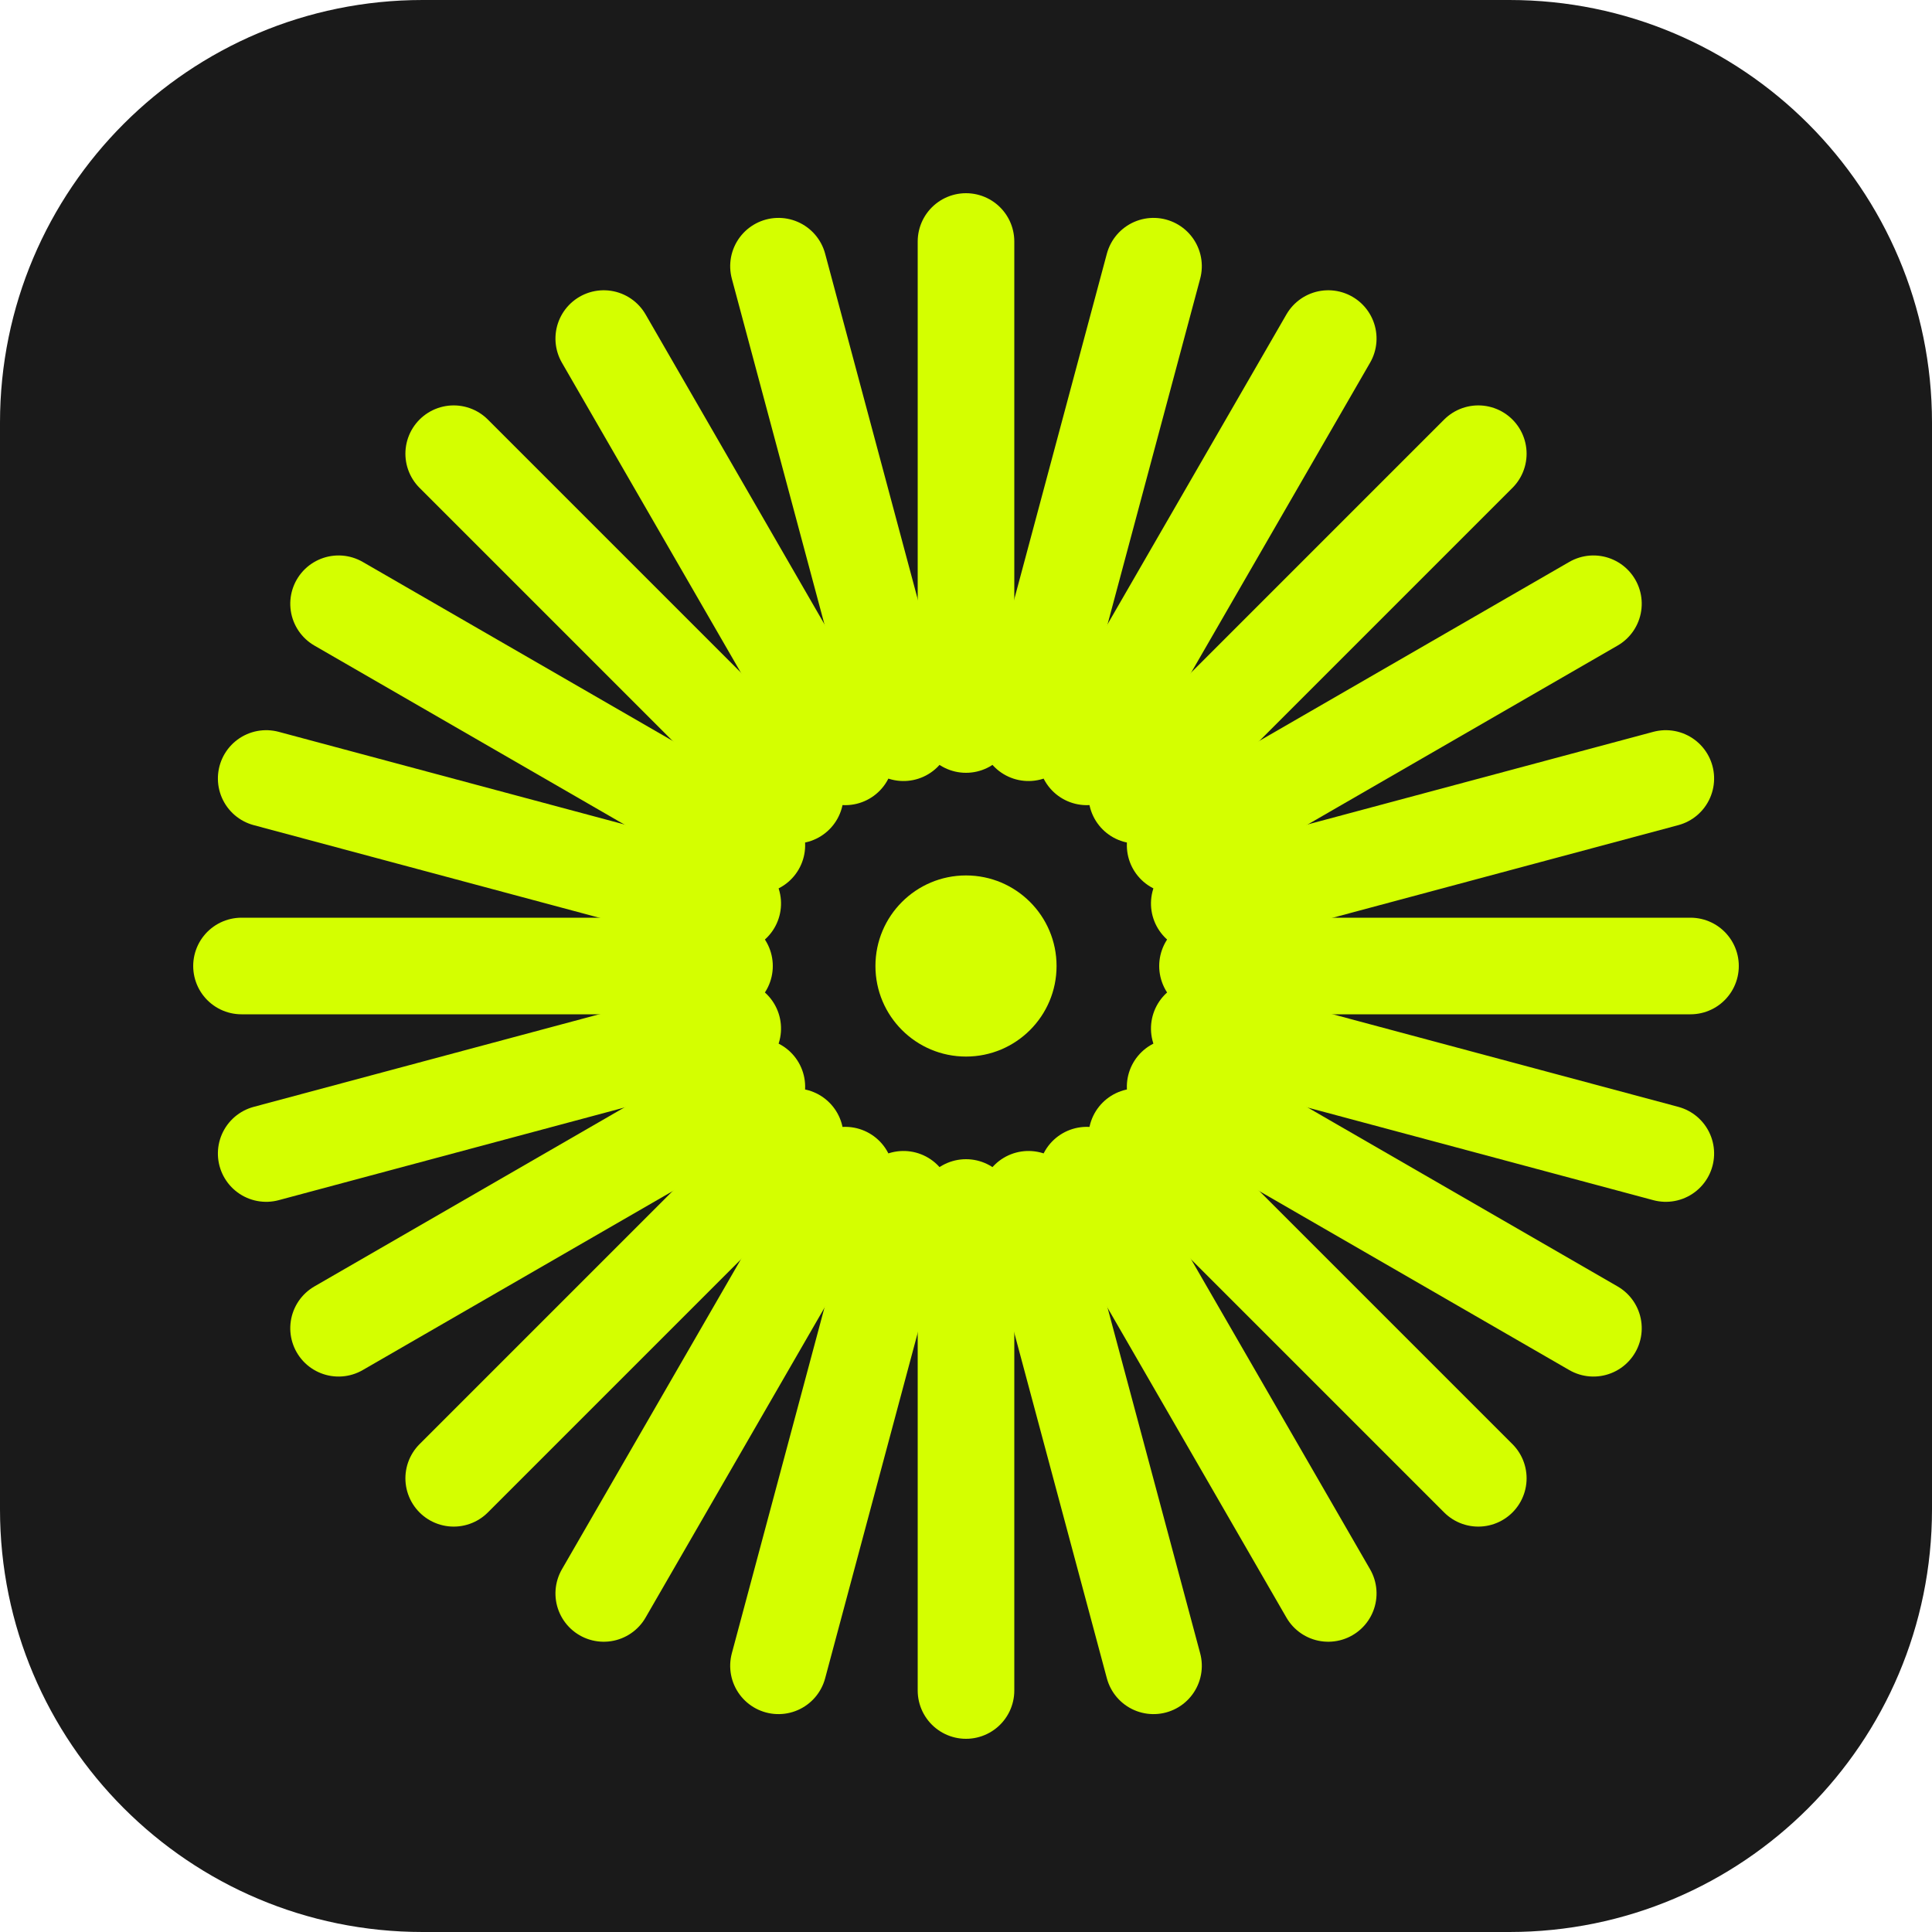
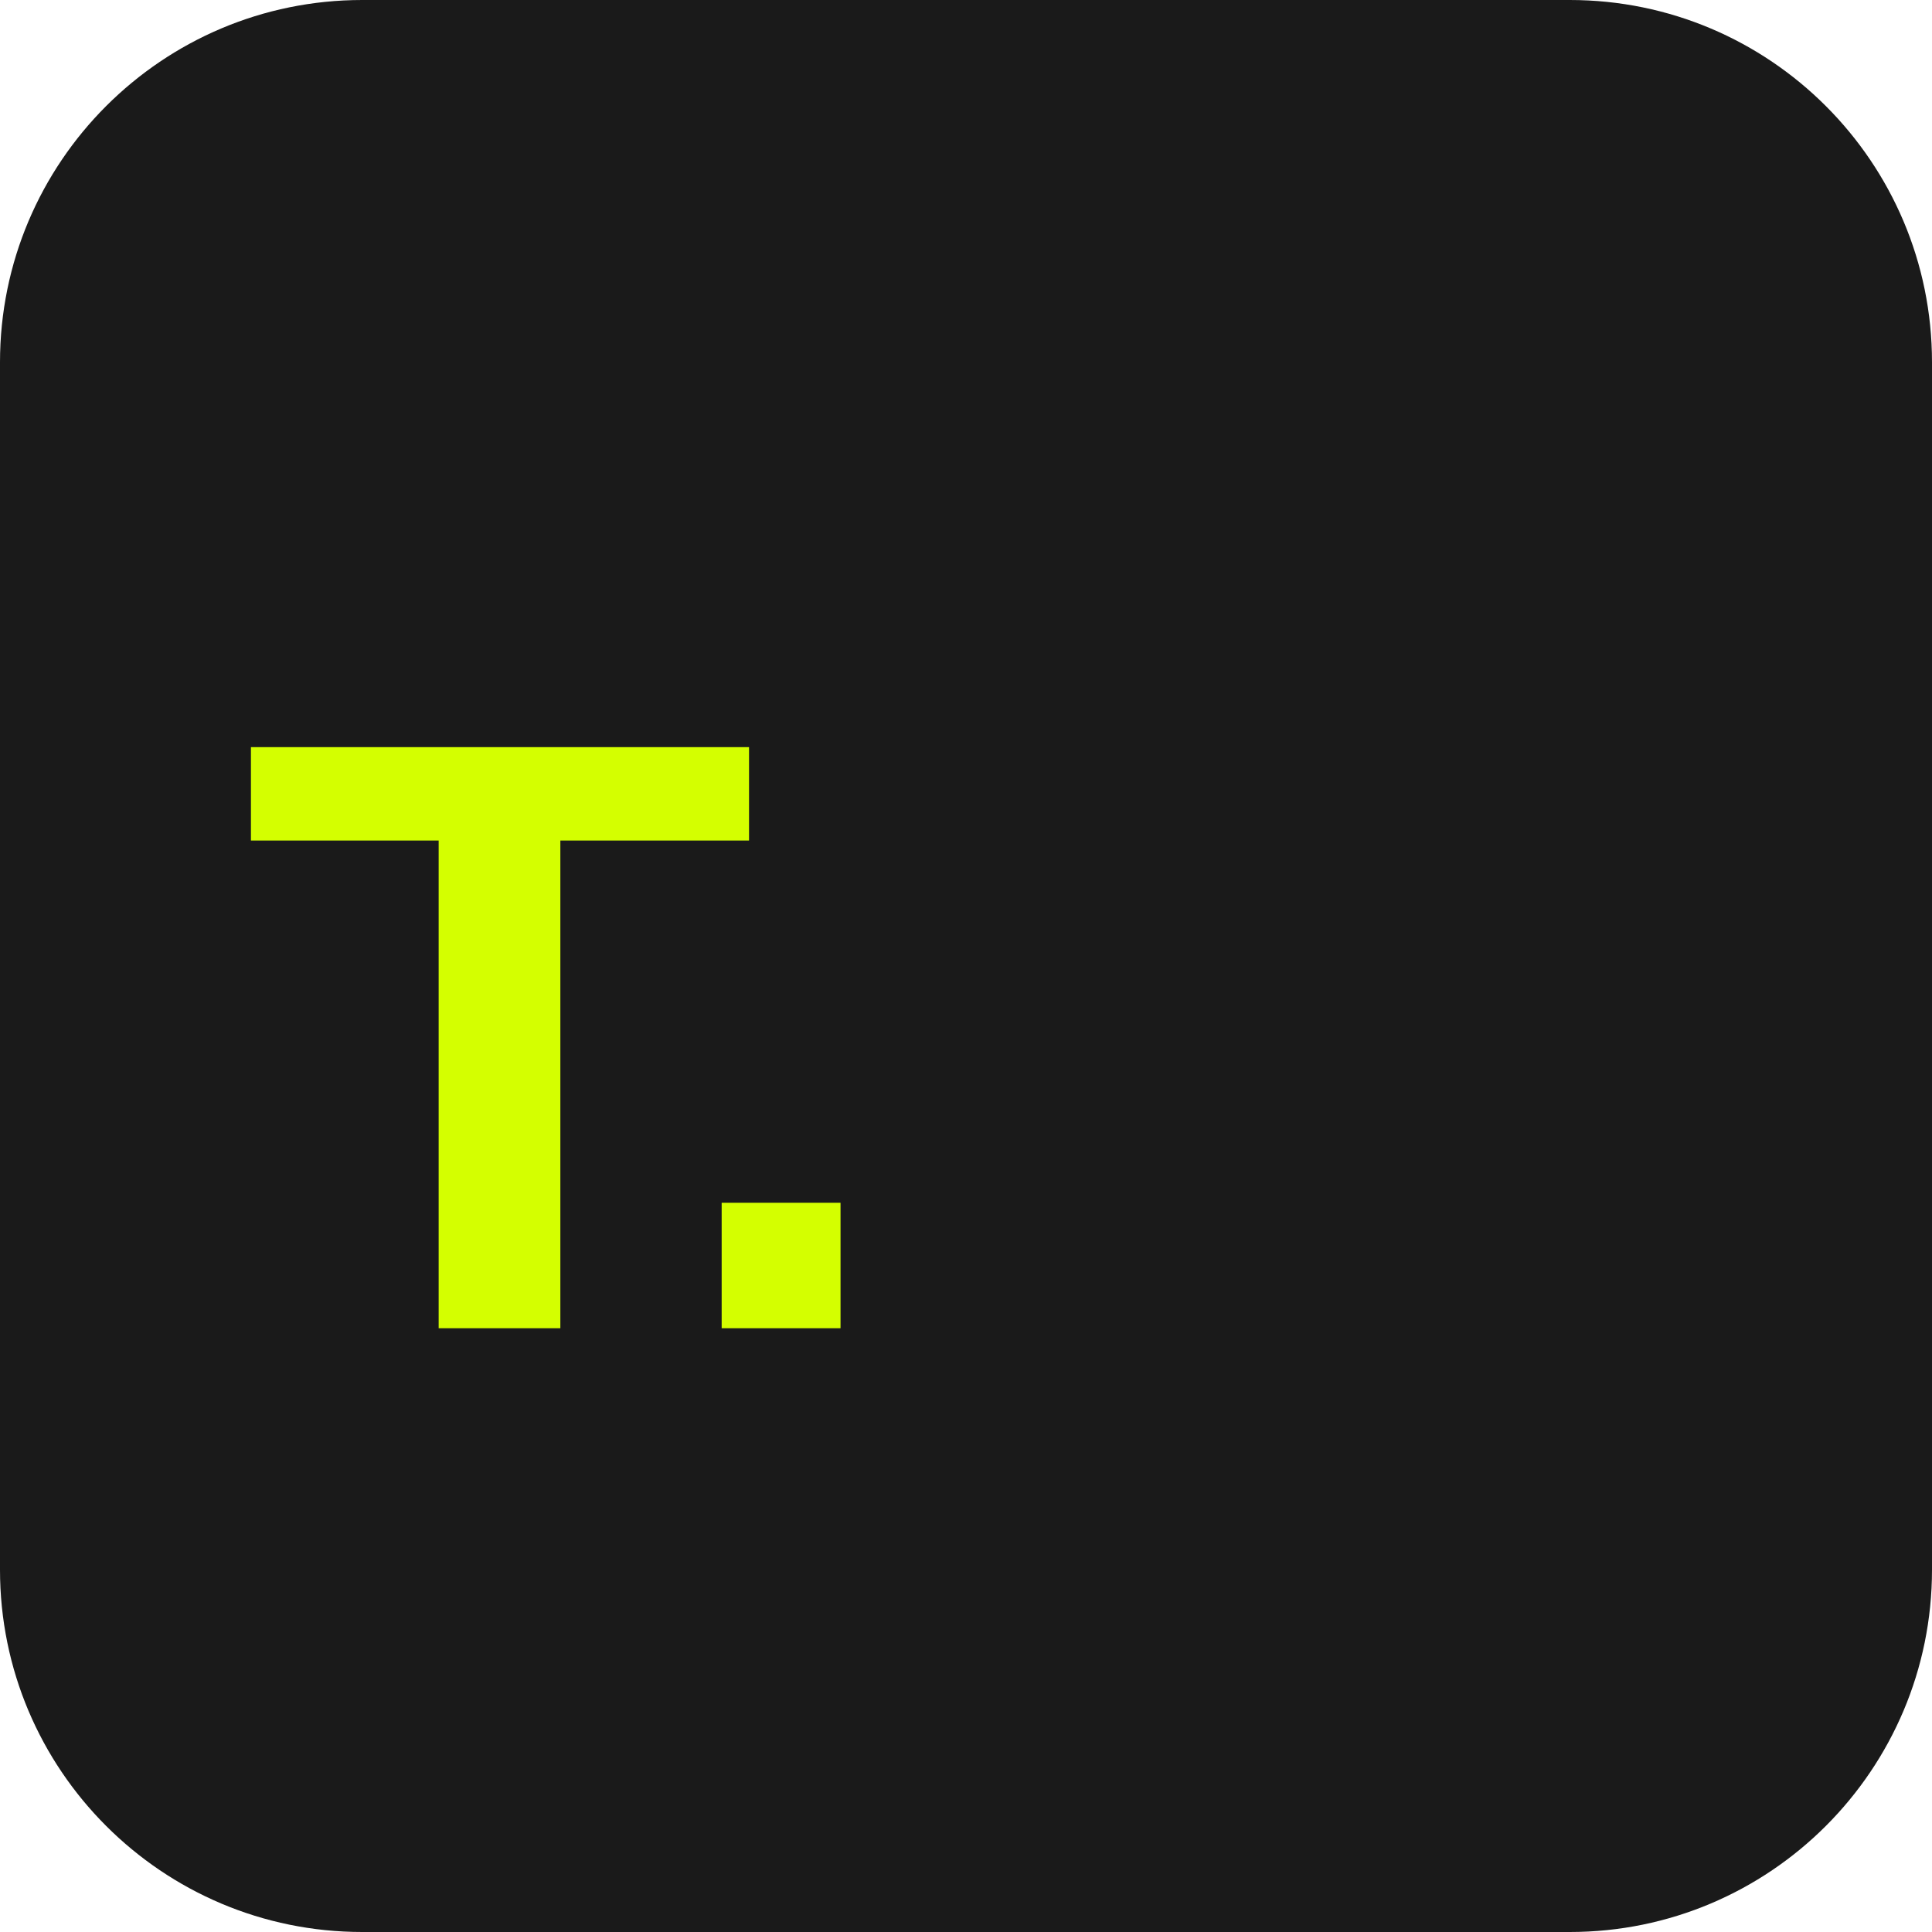
<svg xmlns="http://www.w3.org/2000/svg" viewBox="0 0 32 32">
-   <rect width="32" height="32" rx="7" fill="#1A1A1A" />
-   <g transform="translate(16, 16)">
-     <circle r="1.5" fill="#D4FF00" />
-     <g stroke="#D4FF00" stroke-width="1.6" stroke-linecap="round">
-       <line y1="-4" y2="-12" transform="rotate(0)" />
-       <line y1="-4" y2="-12" transform="rotate(15)" />
-       <line y1="-4" y2="-12" transform="rotate(30)" />
-       <line y1="-4" y2="-12" transform="rotate(45)" />
-       <line y1="-4" y2="-12" transform="rotate(60)" />
-       <line y1="-4" y2="-12" transform="rotate(75)" />
-       <line y1="-4" y2="-12" transform="rotate(90)" />
-       <line y1="-4" y2="-12" transform="rotate(105)" />
-       <line y1="-4" y2="-12" transform="rotate(120)" />
-       <line y1="-4" y2="-12" transform="rotate(135)" />
-       <line y1="-4" y2="-12" transform="rotate(150)" />
-       <line y1="-4" y2="-12" transform="rotate(165)" />
-       <line y1="-4" y2="-12" transform="rotate(180)" />
-       <line y1="-4" y2="-12" transform="rotate(195)" />
-       <line y1="-4" y2="-12" transform="rotate(210)" />
-       <line y1="-4" y2="-12" transform="rotate(225)" />
-       <line y1="-4" y2="-12" transform="rotate(240)" />
-       <line y1="-4" y2="-12" transform="rotate(255)" />
-       <line y1="-4" y2="-12" transform="rotate(270)" />
-       <line y1="-4" y2="-12" transform="rotate(285)" />
-       <line y1="-4" y2="-12" transform="rotate(300)" />
-       <line y1="-4" y2="-12" transform="rotate(315)" />
-       <line y1="-4" y2="-12" transform="rotate(330)" />
-       <line y1="-4" y2="-12" transform="rotate(345)" />
-     </g>
-   </g>
+   <rect width="32" height="32" rx="6" fill="#1A1A1A" />
+   <text x="4" y="22" font-family="Arial, sans-serif" font-size="14" font-weight="bold" fill="#D4FF00">T.</text>
</svg>
